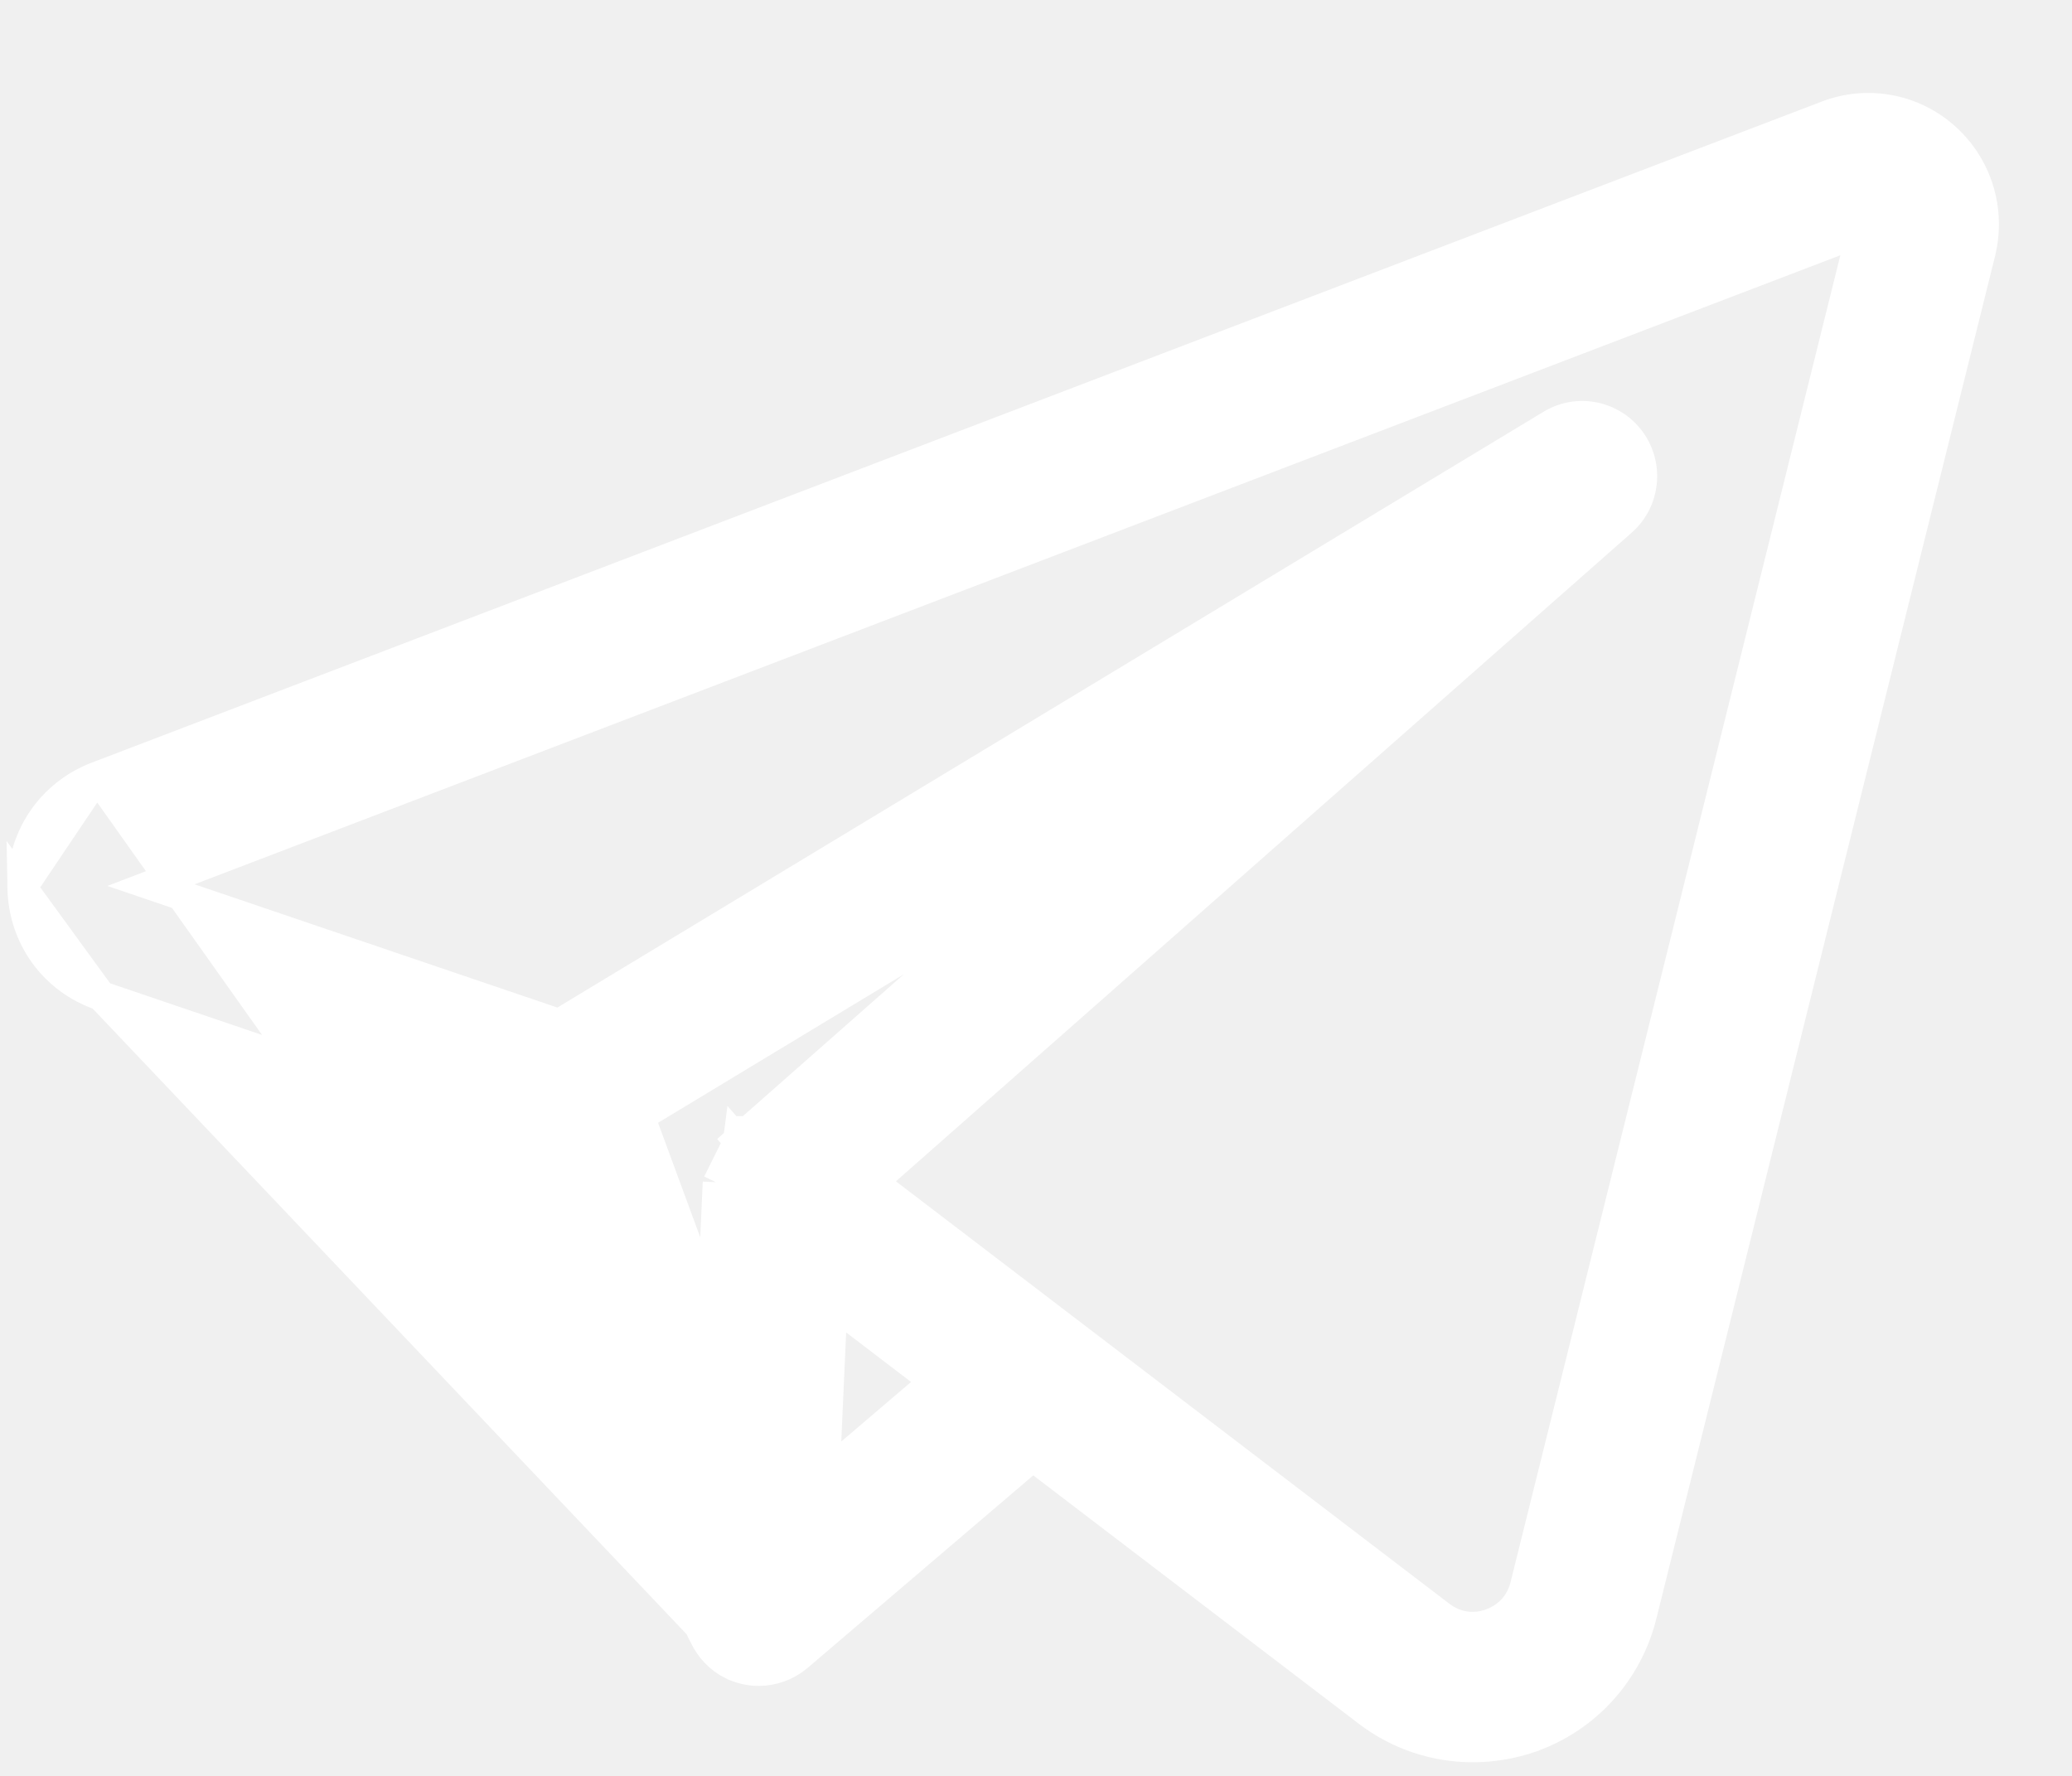
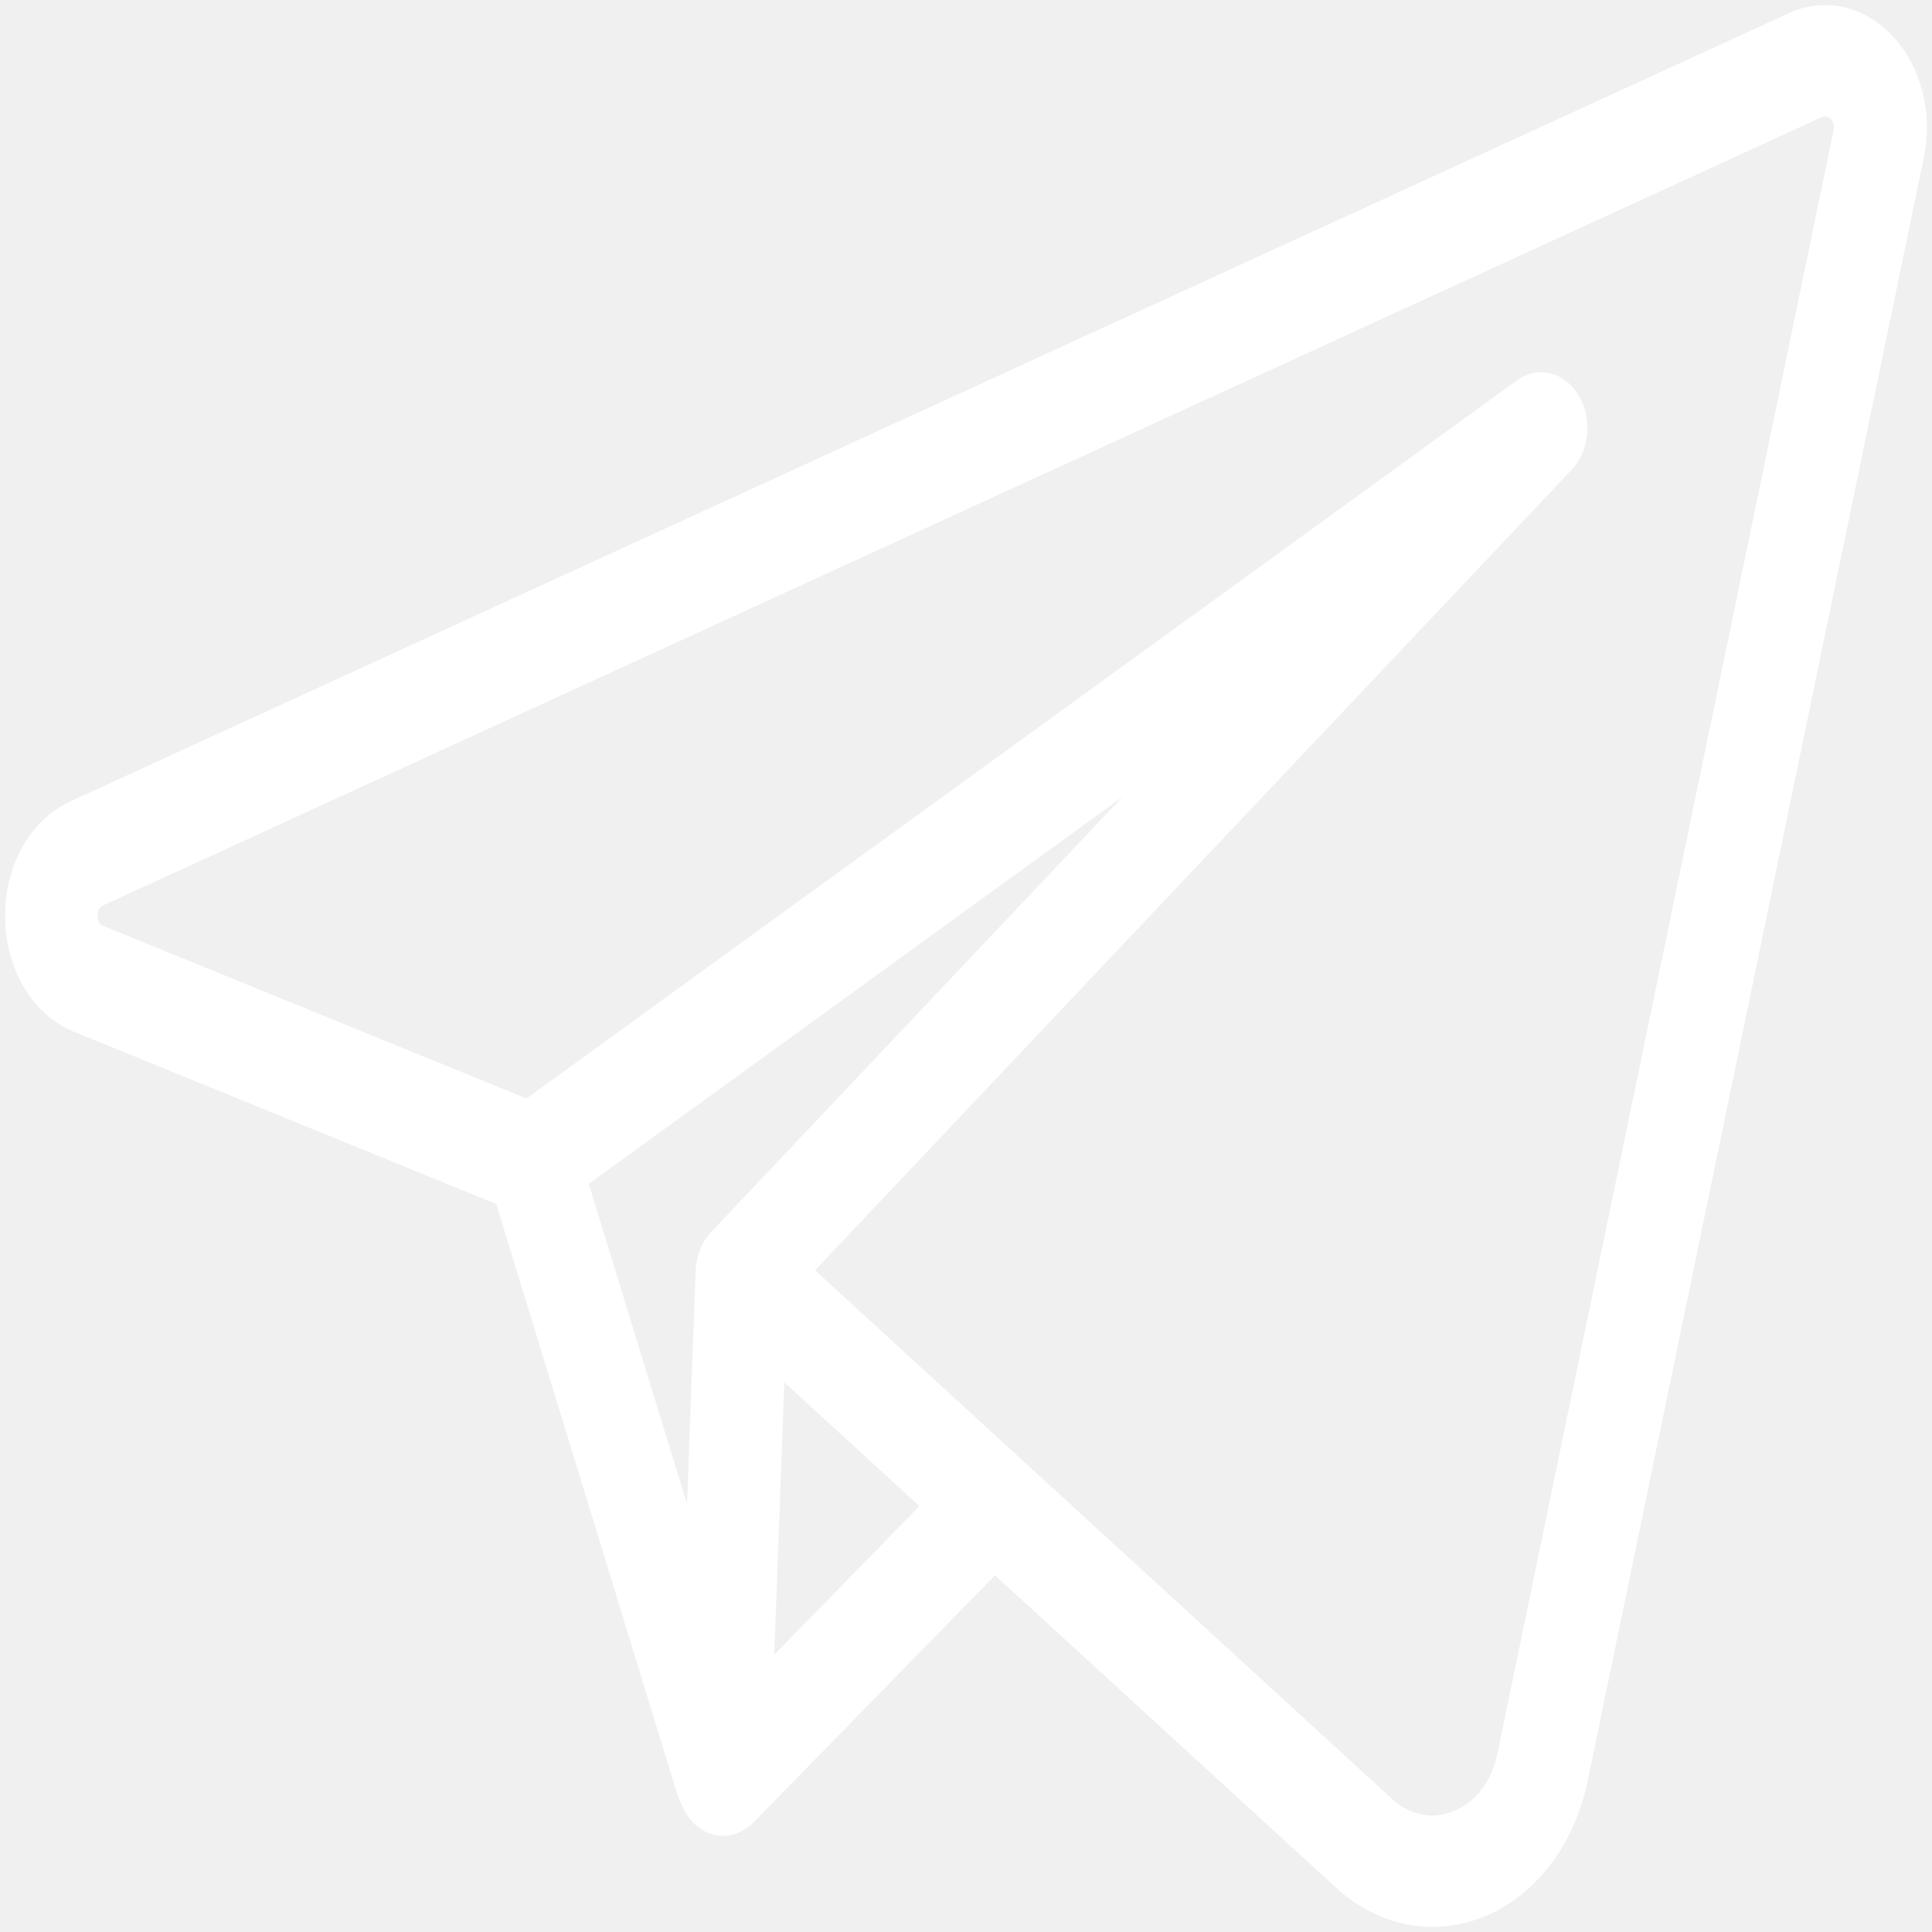
- <svg xmlns="http://www.w3.org/2000/svg" width="14" height="12" viewBox="0 0 14 12" fill="none">
-   <path id="Vector" d="M4.726 10.989L4.726 10.989L3.512 7.691L0.682 6.729L4.726 10.989ZM4.726 10.989C4.734 11.012 4.745 11.033 4.756 11.053C4.795 11.137 4.861 11.208 4.947 11.251L4.948 11.251C5.004 11.278 5.065 11.292 5.126 11.292C5.22 11.292 5.314 11.259 5.389 11.197L5.389 11.197L5.39 11.196L6.978 9.841L9.24 11.567L9.24 11.567C9.448 11.726 9.697 11.808 9.951 11.808C10.083 11.808 10.214 11.786 10.344 11.742L10.344 11.742L10.345 11.741C10.719 11.609 10.999 11.299 11.095 10.912L11.095 10.912L13.383 1.707L13.383 1.706C13.453 1.421 13.362 1.123 13.143 0.927C12.925 0.732 12.618 0.675 12.344 0.78C12.344 0.78 12.344 0.78 12.344 0.78L0.655 5.247M4.726 10.989L0.655 5.247M0.655 5.247C0.342 5.367 0.144 5.663 0.15 5.998M0.655 5.247L0.15 5.998M4.848 7.994L4.848 7.994C4.847 8.004 4.847 8.015 4.848 8.026L4.848 7.994C4.848 7.994 4.848 7.994 4.848 7.994ZM4.848 7.994L4.809 8.861L4.324 7.544L7.011 5.92L4.996 7.696M4.848 7.994L4.996 7.696M4.996 7.696L4.986 7.705L5.052 7.78M4.996 7.696L5.119 7.721M5.082 7.642C5.082 7.642 5.082 7.642 5.082 7.642L5.119 7.721L5.082 7.642ZM5.082 7.642C5.081 7.642 5.081 7.642 5.081 7.642L5.119 7.721M5.082 7.642L5.119 7.721M5.119 7.721L5.06 7.773C5.058 7.775 5.055 7.777 5.052 7.78M5.052 7.78C4.99 7.835 4.951 7.913 4.948 7.998L4.986 7.705L4.986 7.705L5.052 7.78ZM0.15 5.998C0.156 6.334 0.365 6.622 0.682 6.729L0.15 5.998ZM5.249 11.23C5.291 11.214 5.329 11.192 5.362 11.165C5.363 11.165 5.363 11.165 5.363 11.164C5.424 11.115 5.468 11.05 5.492 10.977L6.897 9.779L5.249 11.23ZM5.574 9.966L5.626 8.808L6.315 9.334L5.574 9.966ZM5.896 7.988L10.958 3.525C10.958 3.525 10.958 3.525 10.958 3.525C11.117 3.386 11.143 3.148 11.019 2.977L11.019 2.977C10.895 2.807 10.662 2.758 10.481 2.868C10.481 2.868 10.481 2.868 10.481 2.868L3.778 6.918L1.02 5.981L12.578 1.563L10.304 10.713C10.274 10.836 10.19 10.928 10.072 10.97C9.954 11.012 9.831 10.992 9.732 10.916L5.896 7.988Z" fill="white" stroke="white" stroke-width="0.2" />
+ <svg xmlns="http://www.w3.org/2000/svg" width="302" height="302" viewBox="0 0 302 302" fill="none">
+   <path d="M91.92 185.021L176.283 123.848L111.459 192.411C110.984 192.877 110.563 193.413 110.206 194.003C110.051 194.259 109.907 194.525 109.776 194.801C109.22 195.971 108.891 197.302 108.84 198.694L107.467 235.692L91.92 185.021ZM105.904 280.231C106.065 280.754 106.264 281.247 106.495 281.707C107.158 283.533 108.34 285.067 109.889 285.991L109.89 285.992C110.889 286.568 111.962 286.867 113.038 286.867C114.694 286.867 116.346 286.165 117.676 284.839L117.677 284.838L155.526 246.103L208.901 294.991C213.287 299.004 218.549 301.1 223.901 301.1C226.685 301.1 229.467 300.528 232.219 299.404L232.22 299.403C240.121 296.045 246.035 288.192 248.068 278.396L300.63 24.578L300.532 24.558L300.63 24.578C302.049 17.674 300.201 10.455 295.794 5.725C291.385 0.992 285.201 -0.383 279.677 2.152L11.083 125.339C4.758 128.237 0.774 135.378 0.903 143.507C1.018 151.637 5.232 158.588 11.629 161.191L77.645 188.125L105.904 280.231L105.987 280.206L105.904 280.231ZM120.913 258.907L122.508 215.862L143.868 235.425L120.913 258.907ZM217.545 281.283L127.255 198.572L245.601 73.357C248.389 70.427 248.848 65.432 246.67 61.829L246.67 61.829C244.489 58.237 240.384 57.212 237.204 59.525C237.204 59.525 237.204 59.525 237.204 59.525L82.317 171.824L16.187 144.86L16.185 144.86C16.053 144.809 15.8 144.709 15.578 144.462C15.357 144.217 15.157 143.819 15.15 143.16C15.143 142.501 15.333 142.094 15.546 141.838C15.758 141.585 16 141.471 16.128 141.411L16.134 141.408L16.135 141.408L284.728 18.221C285.084 18.059 285.387 18.061 285.637 18.142C285.89 18.223 286.097 18.387 286.254 18.559L286.255 18.561C286.566 18.887 286.907 19.475 286.716 20.384L286.716 20.385L234.153 274.202C233.273 278.45 230.821 281.693 227.417 283.142C224.015 284.591 220.416 283.912 217.545 281.283Z" fill="white" stroke="white" stroke-width="0.2" />
</svg>
